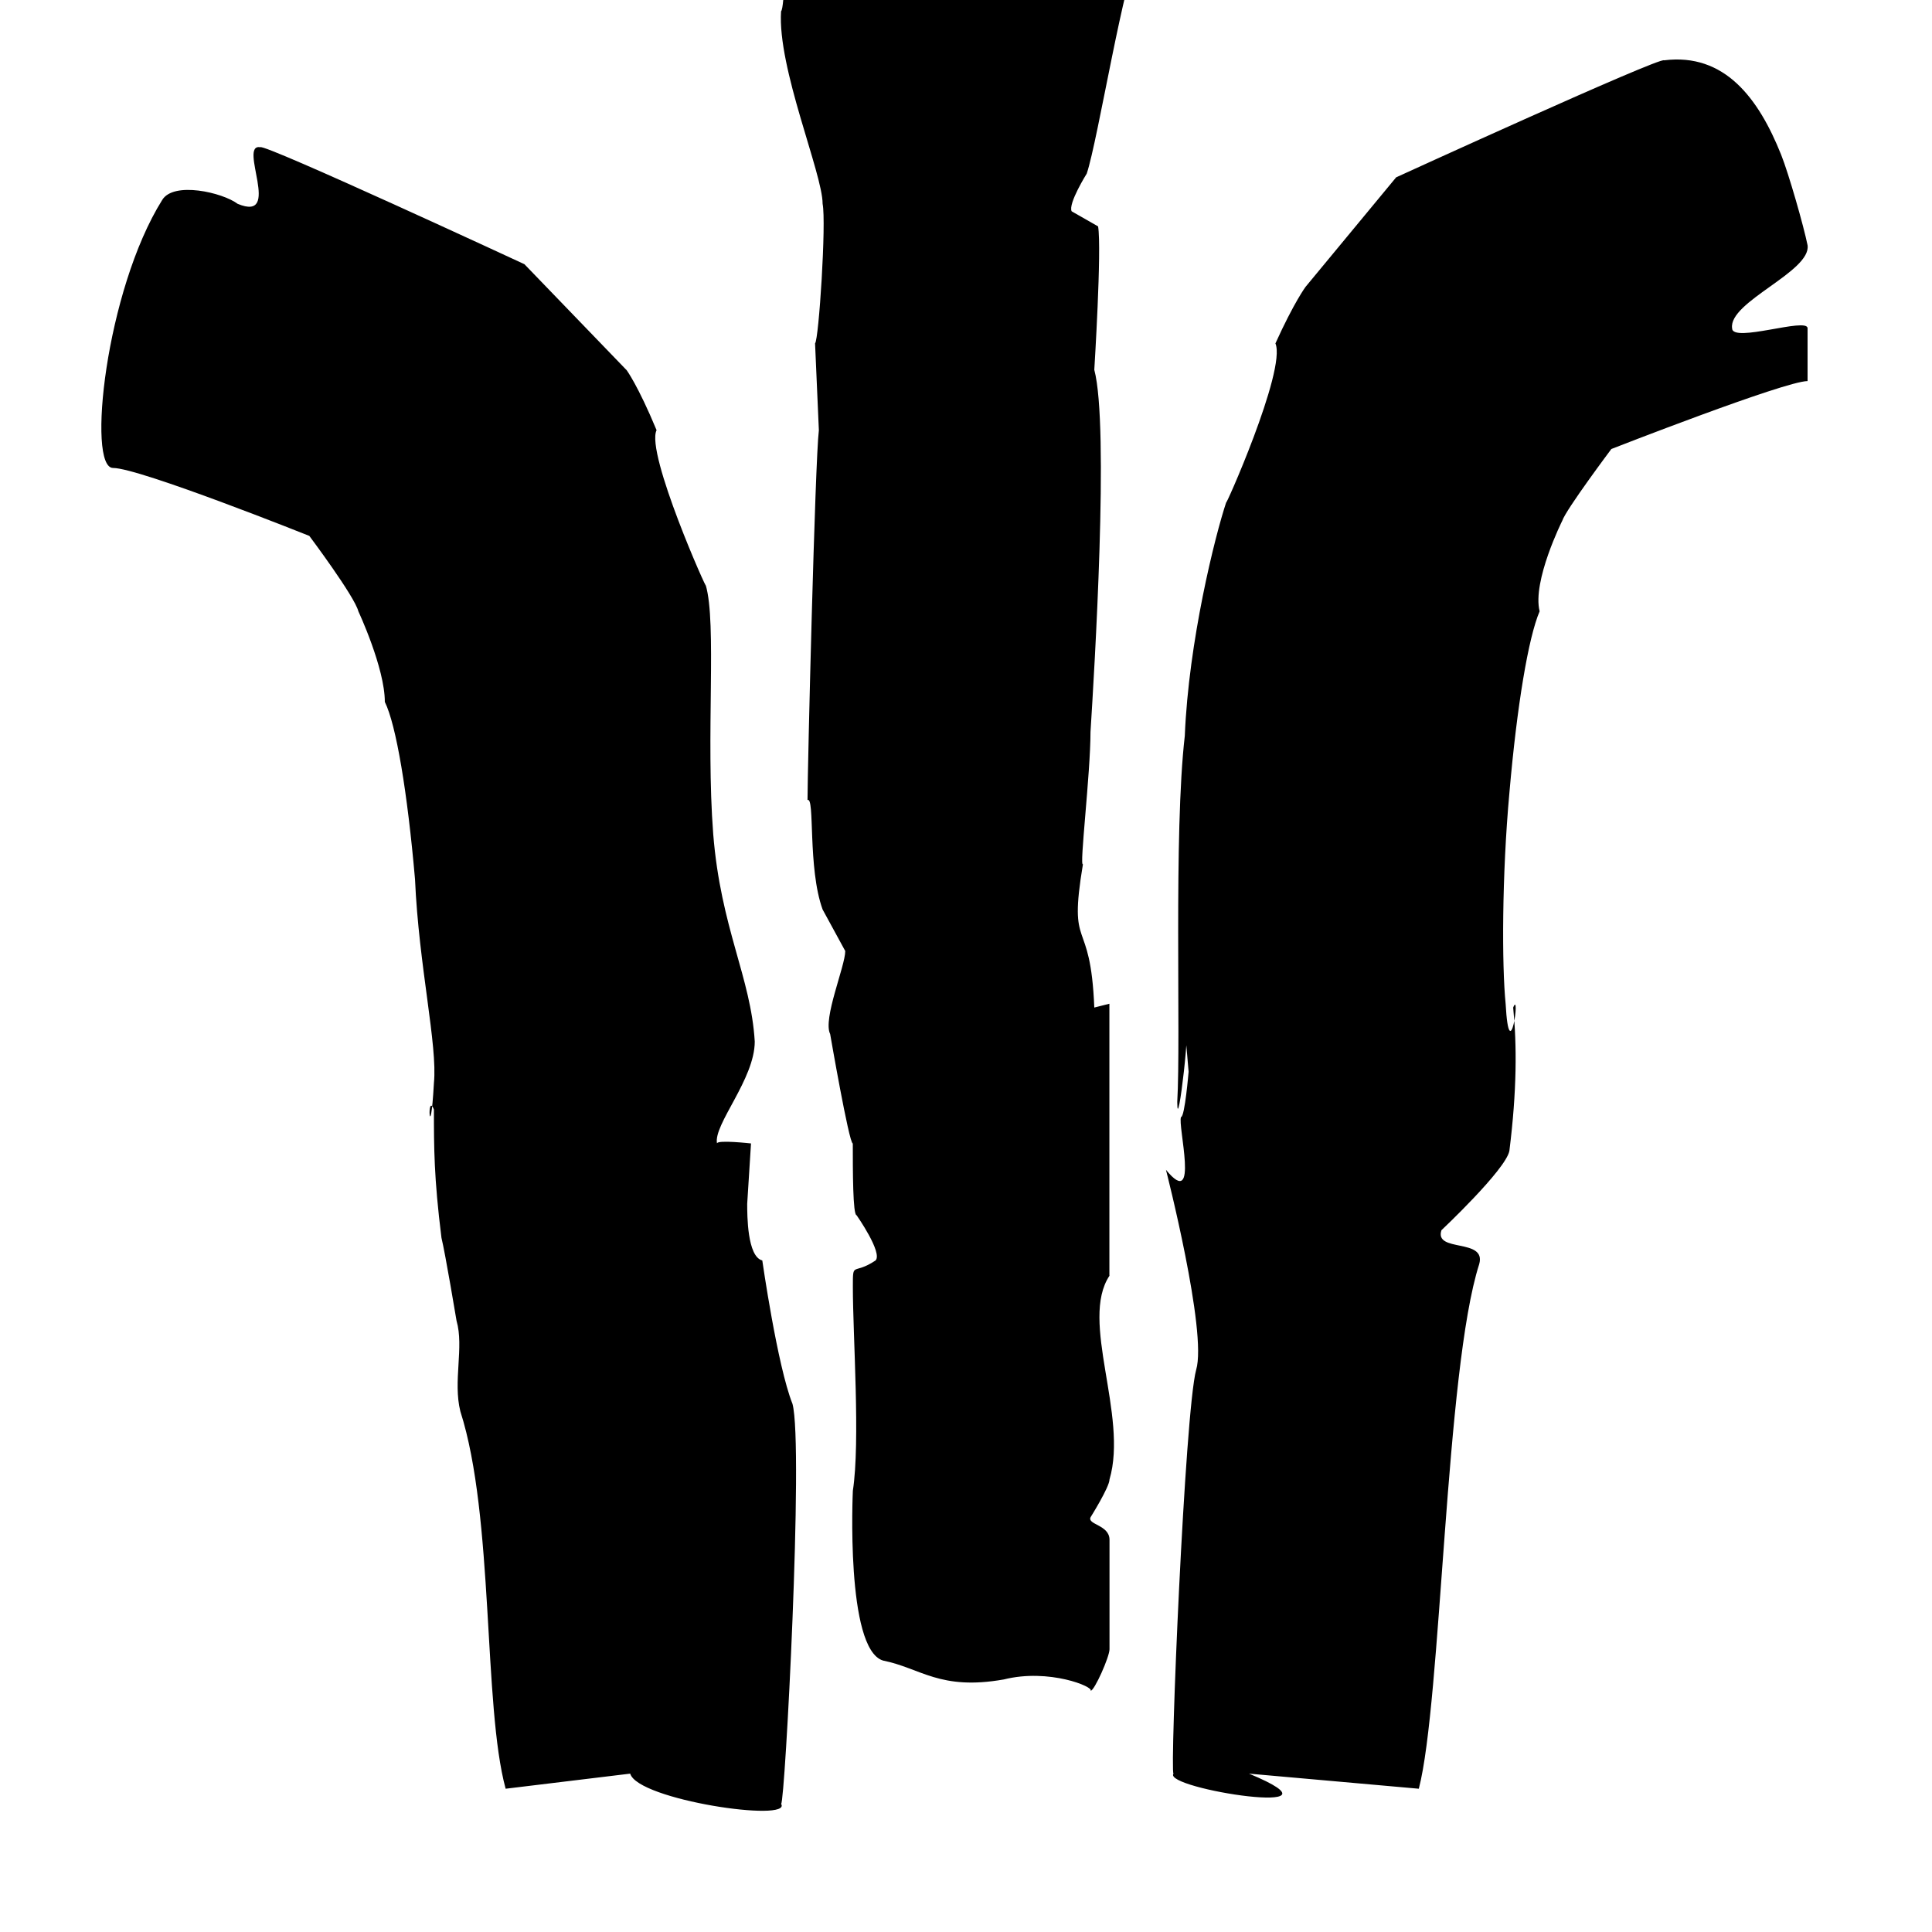
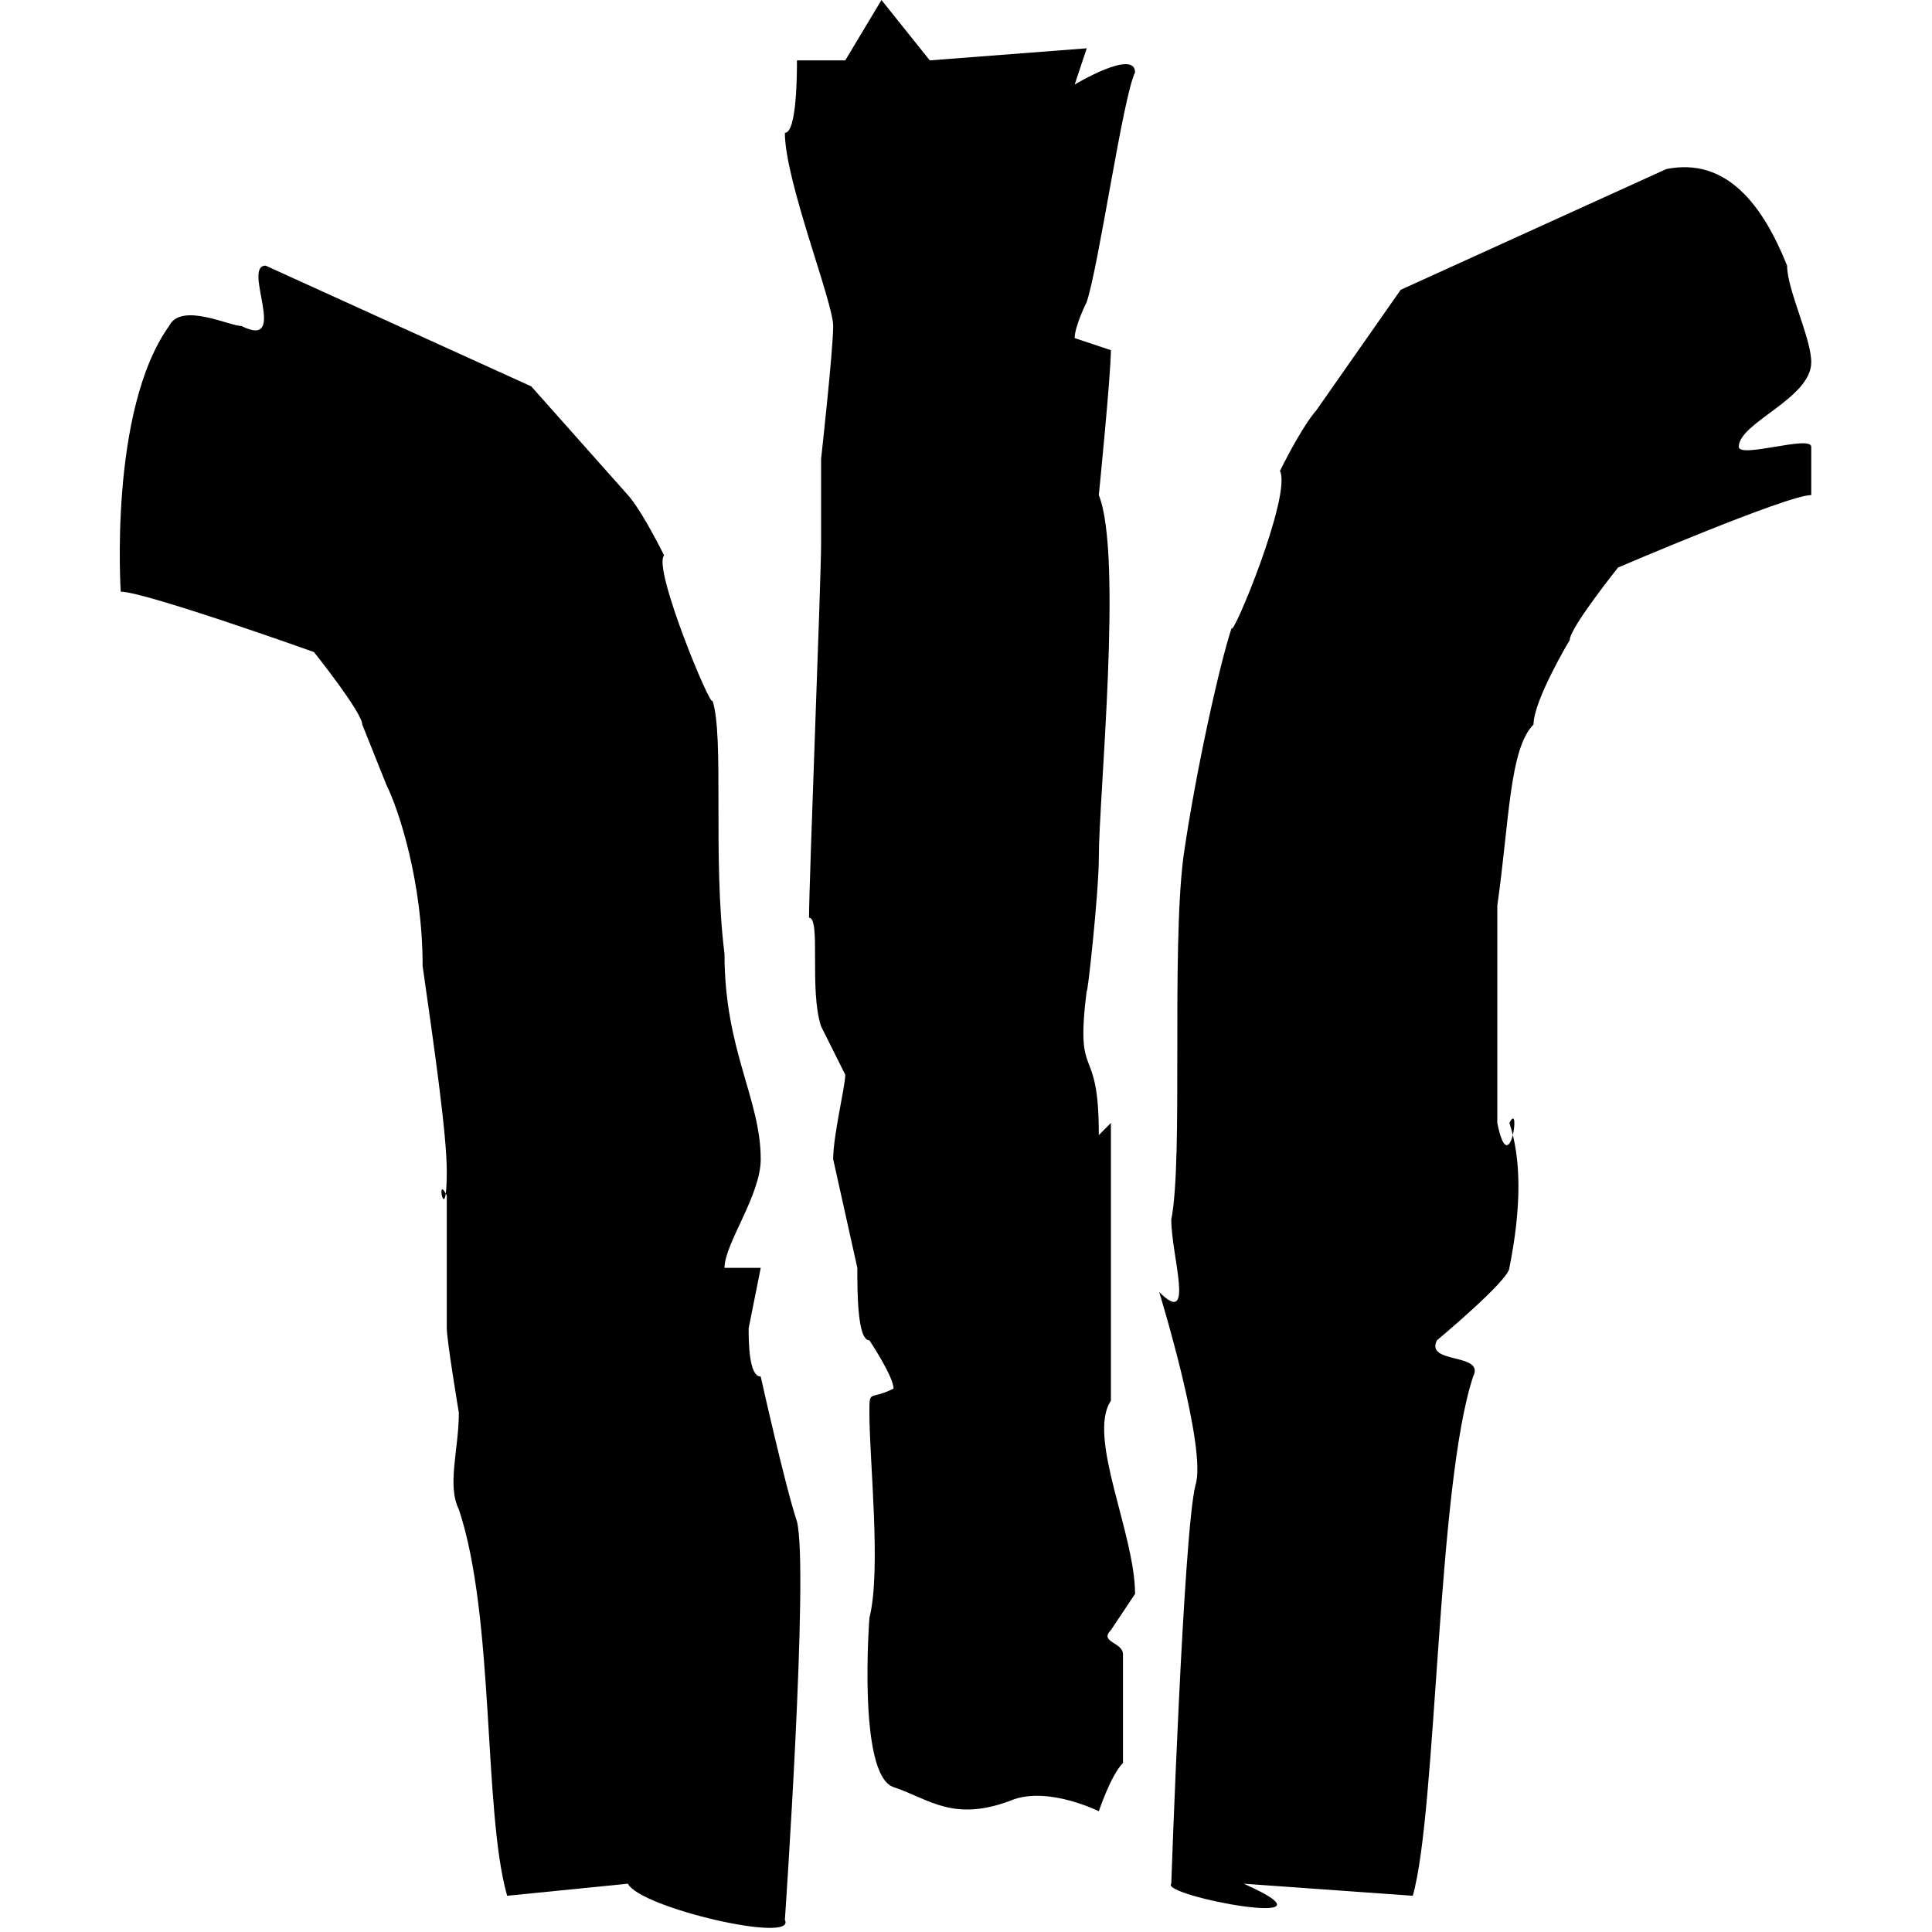
- <svg xmlns="http://www.w3.org/2000/svg" viewBox="0 0 32 32" width="32" version="1.1" height="32">
-   <path d="m21.625 4.75s-0.188 0.25-0.5 0.938c0.188 0.438-0.875 2.813-0.813 2.625-0.188 0.563-0.625 2.313-0.688 3.875-0.188 1.625-0.063 5-0.125 6.063 0 0.625 0.25-1.563 0.125-1.188 0-0.063 0.063 0.688 0.063 0.688s-0.063 0.75-0.125 0.75c-0.063 0.125 0.313 1.563-0.25 0.875 0 0 0.688 2.688 0.5 3.313-0.188 0.688-0.438 6.688-0.375 6.688-0.188 0.25 3.063 0.75 1.25 0l2.813 0.25c0.375-1.438 0.438-6.938 1-8.688 0.125-0.438-0.75-0.188-0.625-0.563 0 0 1.063-1 1.125-1.313 0.125-1 0.125-1.75 0.063-2.375 0.125-0.313-0.063 1.063-0.125-0.063-0.063-0.625-0.063-2.125 0.063-3.5 0.125-1.438 0.313-2.563 0.5-3-0.125-0.5 0.375-1.5 0.375-1.5 0.063-0.188 0.813-1.188 0.813-1.188s2.875-1.125 3.25-1.125v-0.875c0-0.188-1.25 0.25-1.25 0-0.063-0.438 1.313-0.938 1.25-1.375-0.063-0.313-0.313-1.188-0.438-1.5-0.375-0.938-0.938-1.688-1.938-1.563-0.063-0.063-4.438 1.938-4.438 1.938s-1.5 1.813-1.5 1.813zm-11.25 1.375s0.188 0.25 0.5 1c-0.188 0.375 0.875 2.75 0.813 2.563 0.188 0.625 0 2.5 0.125 4.125 0.125 1.563 0.625 2.375 0.688 3.438 0 0.625-0.688 1.375-0.625 1.688 0-0.063 0.563 0 0.563 0s-0.063 1-0.063 1c0 0.188 0 0.875 0.25 0.938 0 0 0.25 1.75 0.5 2.375 0.188 0.688-0.125 6.625-0.188 6.625 0.188 0.313-2.375-0.063-2.5-0.5l-2.063 0.25c-0.375-1.375-0.188-4.5-0.75-6.25-0.125-0.5 0.063-1.063-0.063-1.5 0 0-0.188-1.125-0.25-1.375-0.125-1-0.125-1.5-0.125-2.125-0.125-0.313-0.063 0.688 0-0.438 0.063-0.625-0.25-1.938-0.313-3.375-0.125-1.438-0.313-2.563-0.5-2.938 0-0.563-0.438-1.5-0.438-1.5-0.063-0.25-0.813-1.25-0.813-1.25s-2.813-1.125-3.25-1.125-0.125-2.938 0.813-4.438c0.188-0.313 1-0.125 1.25 0.063 0.75 0.313 0-1 0.375-0.938 0.063-0.063 4.375 1.938 4.375 1.938s1.688 1.75 1.688 1.75zm8 15v-4.5l-0.25 0.063c-0.063-1.563-0.438-0.875-0.188-2.375-0.063 0.063 0.125-1.5 0.125-2.188 0.063-1 0.313-5.063 0.063-6 0 0 0.125-2 0.063-2.375l-0.438-0.25c-0.063-0.125 0.25-0.625 0.25-0.625 0.188-0.563 0.625-3.313 0.875-3.688-0.125-0.313-1.188 0.125-1.188 0.125l0.188-0.5-2.5 0.25-0.875-1.063-0.5 1.063-0.938-0.125c-0.063 0.188-0.063 1.188-0.125 1.25-0.063 0.938 0.688 2.688 0.688 3.188 0.063 0.313-0.063 2.25-0.125 2.313l0.063 1.438c-0.063 0.5-0.188 5.625-0.188 6.125 0.125-0.063 0 1.125 0.25 1.813 0 0 0.375 0.688 0.375 0.688 0 0.25-0.375 1.125-0.25 1.375 0 0 0.313 1.813 0.375 1.813 0 0.438 0 1.188 0.063 1.188 0 0 0.438 0.625 0.313 0.75-0.375 0.25-0.375 0-0.375 0.438 0 0.813 0.125 2.563 0 3.375 0 0-0.125 2.625 0.5 2.813 0.625 0.125 0.938 0.5 2 0.313 0.75-0.188 1.5 0.125 1.438 0.188 0.063 0 0.313-0.563 0.313-0.688s0-1.188 0-1.688v-0.125c0-0.25-0.375-0.25-0.313-0.375 0 0 0.313-0.5 0.313-0.625 0.313-1.063-0.5-2.625 0-3.375z" />
+ <svg xmlns="http://www.w3.org/2000/svg" version="1.1" id="Layer_1" x="0px" y="0px" viewBox="0 0 16 16" enable-background="new 0 0 16 16" xml:space="preserve">
+   <g>
+     <g>
+       <path d="M10.9,3.4c0,0-0.1,0.1-0.3,0.5c0.1,0.2-0.4,1.4-0.4,1.3c-0.1,0.3-0.3,1.2-0.4,1.9c-0.1,0.8,0,2.5-0.1,3    c0,0.3,0.2,0.9-0.1,0.6c0,0,0.4,1.3,0.3,1.6c-0.1,0.4-0.2,3.3-0.2,3.3c-0.1,0.1,1.5,0.4,0.6,0l1.4,0.1c0.2-0.7,0.2-3.4,0.5-4.3    c0.1-0.2-0.4-0.1-0.3-0.3c0,0,0.6-0.5,0.6-0.6c0.1-0.5,0.1-0.9,0-1.2c0.1-0.2,0,0.5-0.1,0c0-0.3,0-1.1,0-1.8    c0.1-0.7,0.1-1.3,0.3-1.5C12.7,5.8,13,5.3,13,5.3c0-0.1,0.4-0.6,0.4-0.6s1.4-0.6,1.6-0.6c0,0,0-0.2,0-0.4c0-0.1-0.6,0.1-0.6,0    C14.4,3.5,15,3.3,15,3c0-0.2-0.2-0.6-0.2-0.8c-0.2-0.5-0.5-0.9-1-0.8c0,0-2.2,1-2.2,1L10.9,3.4z" />
+     </g>
+     <g>
+       <path d="M5.2,4.1c0,0,0.1,0.1,0.3,0.5C5.4,4.7,5.9,5.9,5.9,5.8c0.1,0.3,0,1.3,0.1,2.1C6,8.7,6.3,9.1,6.3,9.6    c0,0.3-0.3,0.7-0.3,0.9c0,0,0.3,0,0.3,0L6.2,11c0,0.1,0,0.4,0.1,0.4c0,0,0.2,0.9,0.3,1.2c0.1,0.4-0.1,3.3-0.1,3.3    c0.1,0.2-1.2-0.1-1.3-0.3l-1,0.1c-0.2-0.7-0.1-2.3-0.4-3.2c-0.1-0.2,0-0.5,0-0.8c0,0-0.1-0.6-0.1-0.7c0-0.5,0-0.8,0-1.1    c-0.1-0.2,0,0.3,0-0.2c0-0.3-0.1-1-0.2-1.7c0-0.7-0.2-1.3-0.3-1.5C3.2,6.5,3,6,3,6c0-0.1-0.4-0.6-0.4-0.6S1.2,4.9,1,4.9    c0,0-0.1-1.5,0.4-2.2c0.1-0.2,0.5,0,0.6,0c0.4,0.2,0-0.5,0.2-0.5c0,0,2.2,1,2.2,1L5.2,4.1z" />
+     </g>
+     <g>
+       <path d="M9.2,11.6c0-0.7,0-1.5,0-2.3L9.1,9.4c0-0.8-0.2-0.4-0.1-1.2c0,0.1,0.1-0.8,0.1-1.1c0-0.5,0.2-2.5,0-3c0,0,0.1-1,0.1-1.2    L8.9,2.8C8.9,2.7,9,2.5,9,2.5c0.1-0.3,0.3-1.7,0.4-1.9C9.4,0.4,8.9,0.7,8.9,0.7L9,0.4L7.7,0.5L7.3,0L7,0.5L6.6,0.5    c0,0.1,0,0.6-0.1,0.6C6.5,1.5,6.9,2.5,6.9,2.7c0,0.2-0.1,1.1-0.1,1.1c0,0,0,0.7,0,0.7c0,0.3-0.1,2.8-0.1,3.1c0.1,0,0,0.6,0.1,0.9    L7,8.9C7,9,6.9,9.4,6.9,9.6c0,0,0.2,0.9,0.2,0.9c0,0.2,0,0.6,0.1,0.6c0,0,0.2,0.3,0.2,0.4c-0.2,0.1-0.2,0-0.2,0.2    c0,0.4,0.1,1.3,0,1.7c0,0-0.1,1.3,0.2,1.4c0.3,0.1,0.5,0.3,1,0.1C8.7,14.8,9.1,15,9.1,15c0,0,0.1-0.3,0.2-0.4c0-0.1,0-0.6,0-0.8    c0,0,0-0.1,0-0.1c0-0.1-0.2-0.1-0.1-0.2c0,0,0.2-0.3,0.2-0.3C9.4,12.7,9,11.9,9.2,11.6z" />
+     </g>
+   </g>
</svg>
